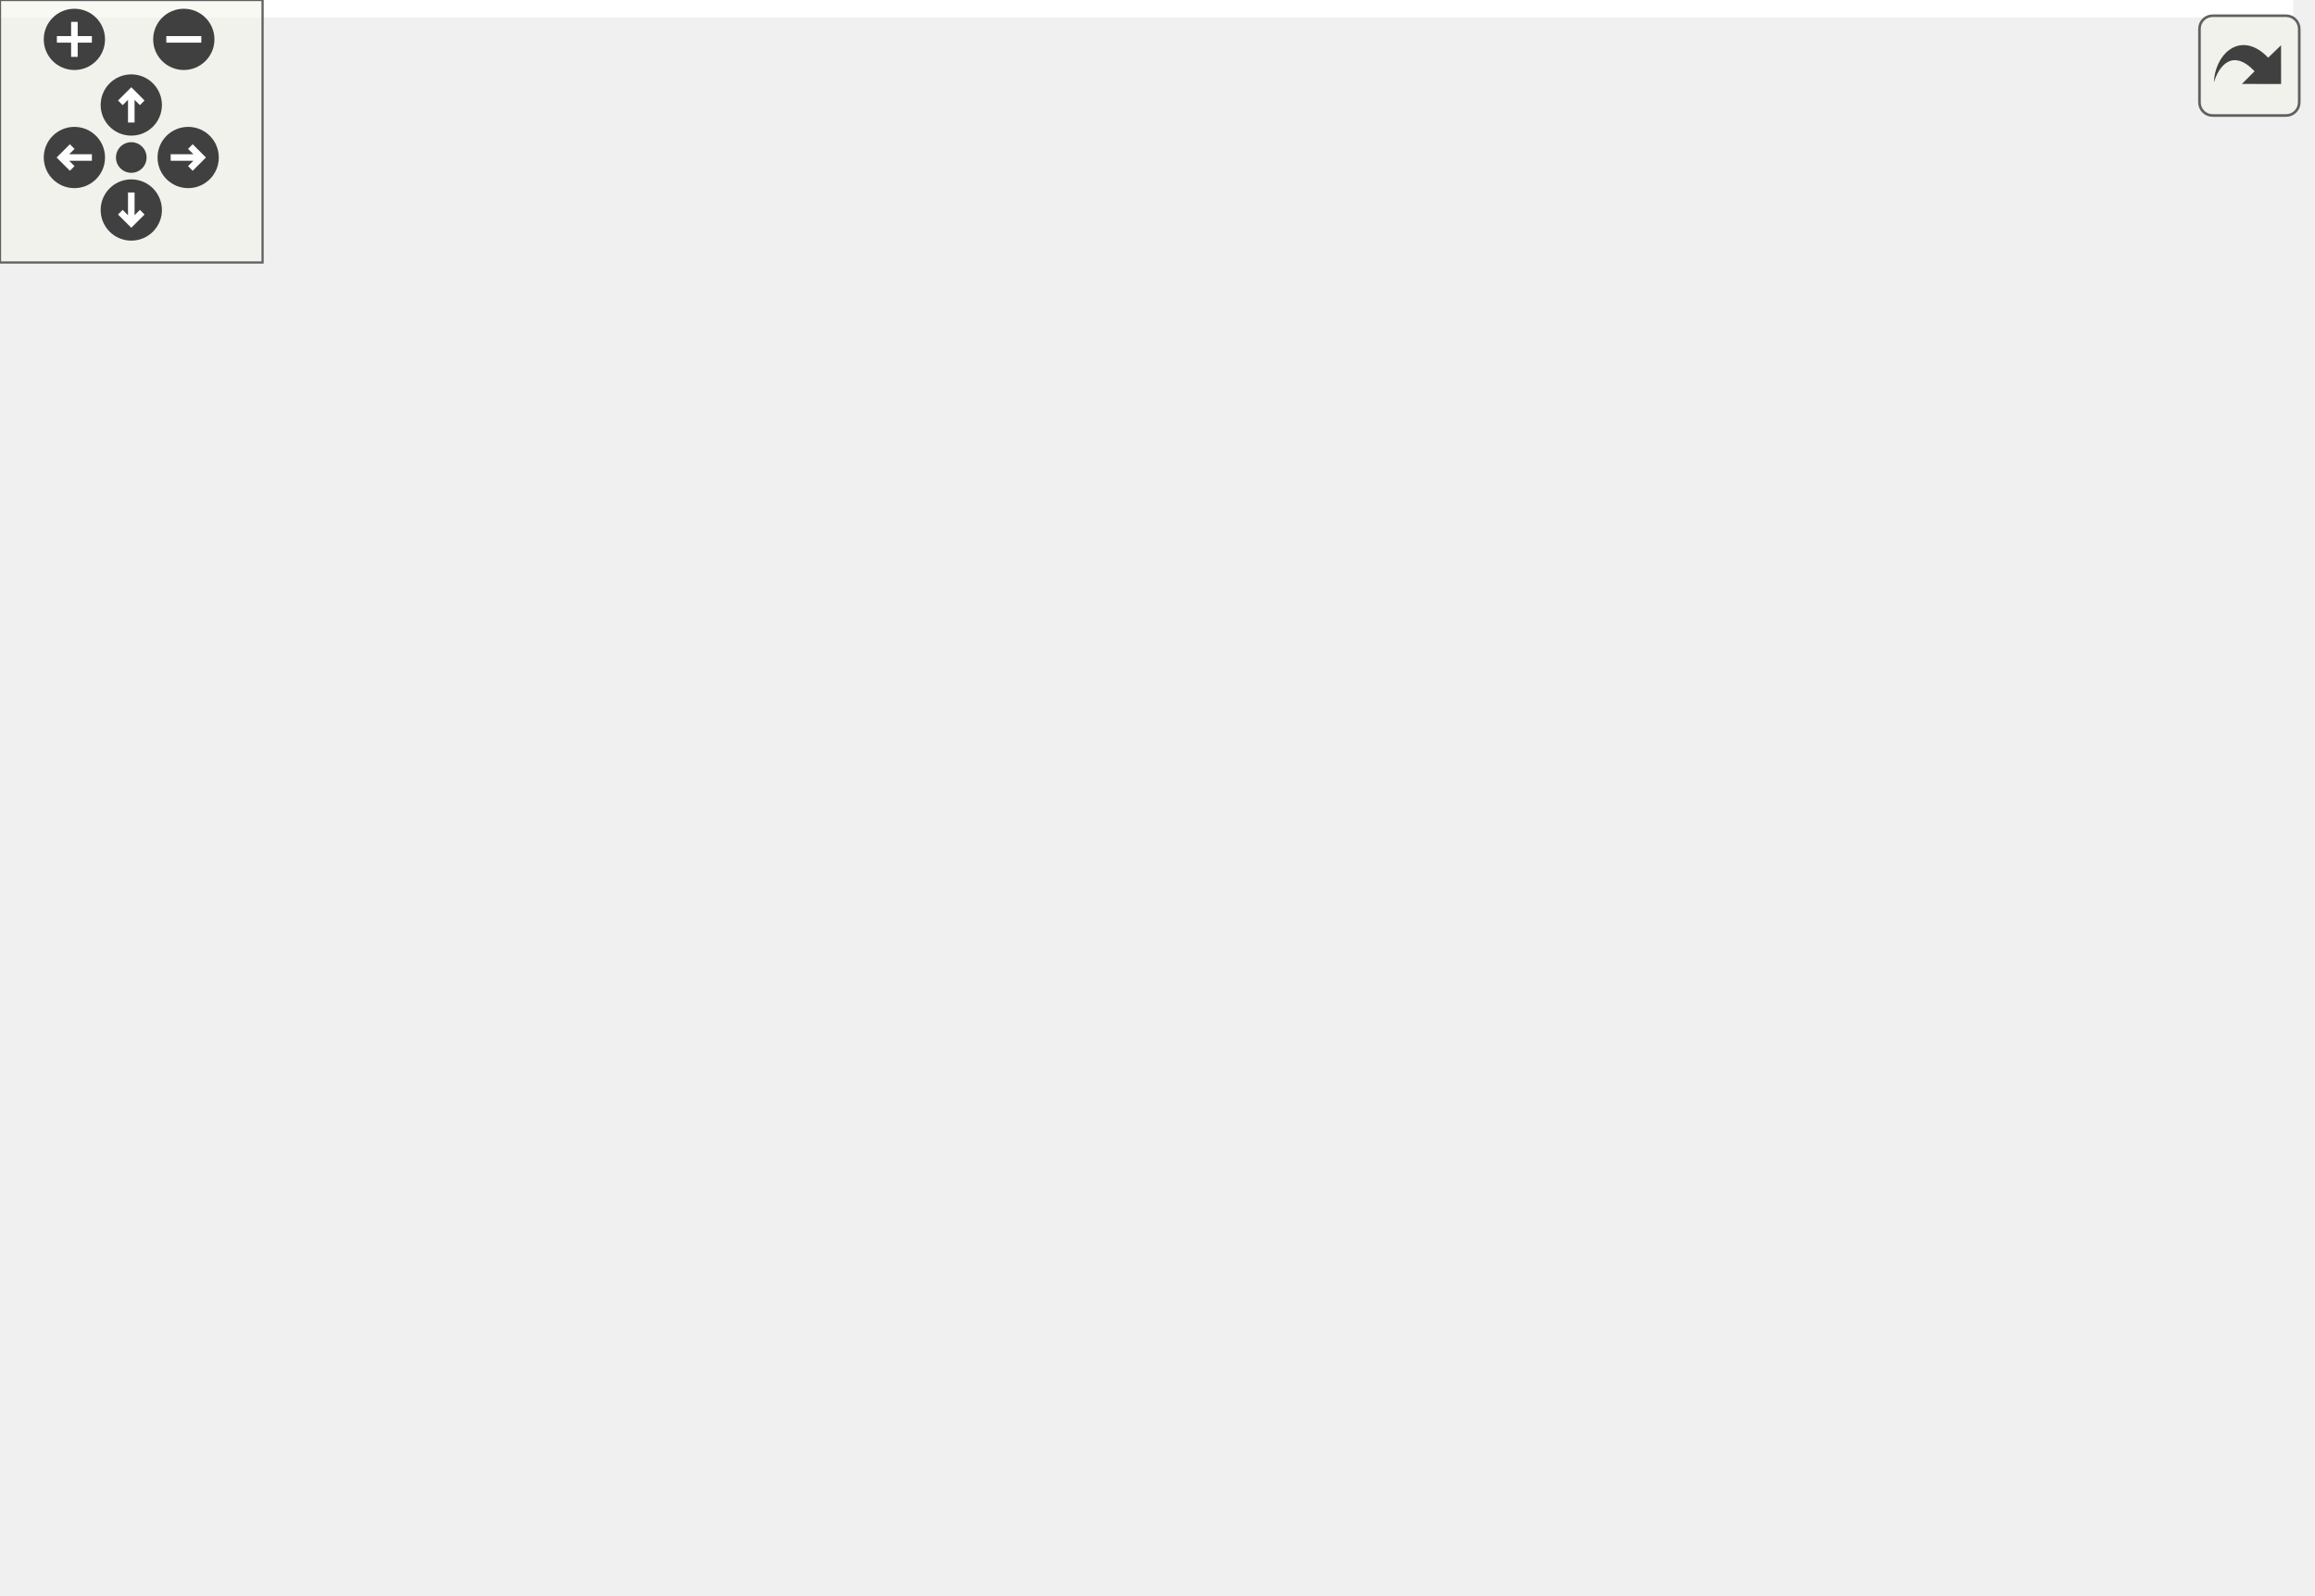
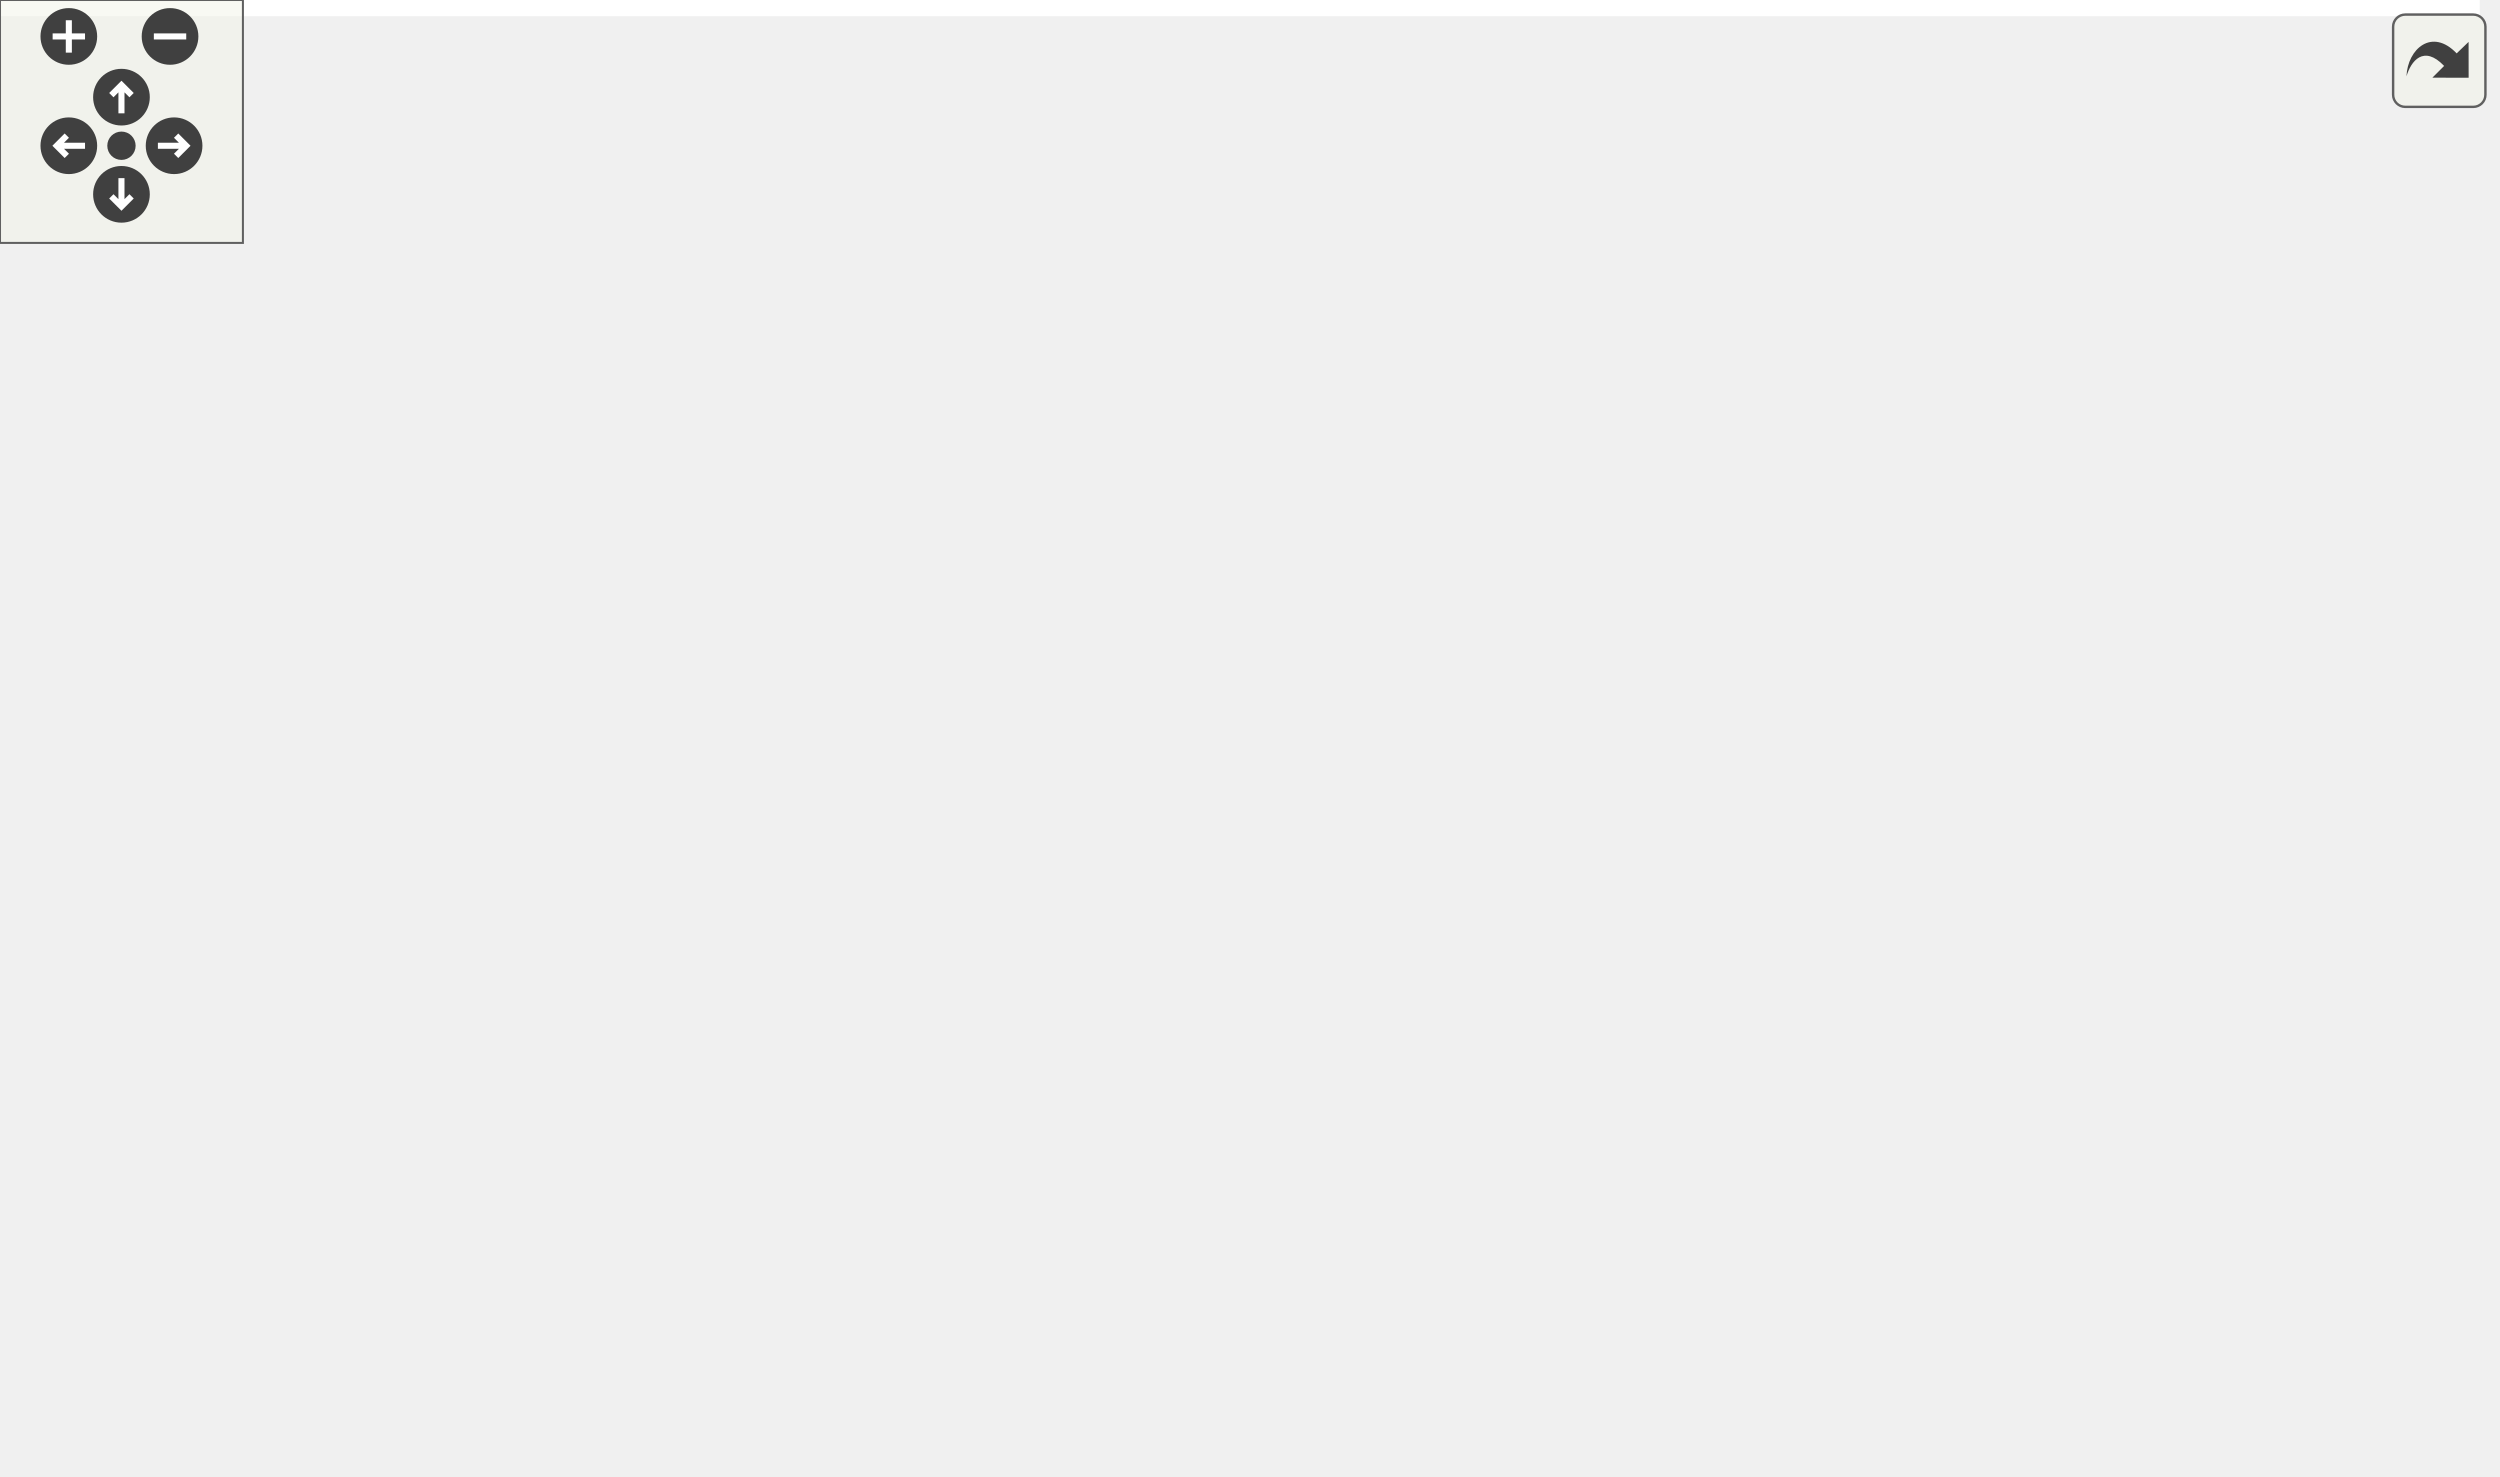
<svg xmlns="http://www.w3.org/2000/svg" xmlns:xlink="http://www.w3.org/1999/xlink" id="main" version="1.1" xml:space="preserve">
  <style type="text/css">
.edge:hover path { stroke: red; }
.edge:hover polygon { stroke: red; fill: red; }
</style>
  <defs>
    <circle id="rim" cx="0" cy="0" r="7" />
    <circle id="rim2" cx="0" cy="0" r="3.5" />
    <g id="zoomPlus">
      <use xlink:href="#rim" fill="#404040">
        <set attributeName="fill" to="#808080" begin="zoomplus.mouseover" end="zoomplus.mouseout" />
      </use>
      <path d="M-4,0h8M0,-4v8" fill="none" stroke="white" stroke-width="1.5" pointer-events="none" />
    </g>
    <g id="zoomMin">
      <use xlink:href="#rim" fill="#404040">
        <set attributeName="fill" to="#808080" begin="zoomminus.mouseover" end="zoomminus.mouseout" />
      </use>
      <path d="M-4,0h8" fill="none" stroke="white" stroke-width="1.5" pointer-events="none" />
    </g>
    <g id="dirArrow">
      <path fill="none" stroke="white" stroke-width="1.5" d="M0,-3.0v7 M-2.5,-0.5L0,-3.0L2.5,-0.5" />
    </g>
    <g id="resetDef">
      <use xlink:href="#rim2" fill="#404040">
        <set attributeName="fill" to="#808080" begin="reset.mouseover" end="reset.mouseout" />
      </use>
    </g>
  </defs>
  <svg id="graph" class="graph">
    <g id="viewport">
-       <polygon fill="white" stroke="transparent" points="-4,4 -4,-304 524,-304 524,4 -4,4" />
+       <polygon fill="white" stroke="transparent" points="-4,4 -4,-304 612.5,-304 612.5,4 -4,4" />
      <g id="node1" class="node">
        <g id="a_node1">
          <a xlink:title=" ">
-             <polygon fill="#bfbfbf" stroke="black" points="238,-168.5 238,-187.5 362,-187.5 362,-168.5 238,-168.5" />
-             <text text-anchor="middle" x="300" y="-175.5" font-family="Helvetica,sans-Serif" font-size="10.00">RogueTcpStreamWrap</text>
+             <polygon fill="#bfbfbf" stroke="black" points="300,-168.5 300,-187.5 424,-187.5 424,-168.5 300,-168.5" />
+             <text text-anchor="middle" x="362" y="-175.5" font-family="Helvetica,sans-Serif" font-size="10.00">RogueTcpStreamWrap</text>
          </a>
        </g>
      </g>
      <g id="node7" class="node">
        <g id="a_node7">
          <a xlink:href="classRoguePgp2bSim.html" target="_top" xlink:title=" ">
-             <polygon fill="white" stroke="black" points="85,-112.5 85,-131.5 181,-131.5 181,-112.5 85,-112.5" />
-             <text text-anchor="middle" x="133" y="-119.5" font-family="Helvetica,sans-Serif" font-size="10.00">RoguePgp2bSim</text>
+             <polygon fill="white" stroke="black" points="147,-112.5 147,-131.5 243,-131.5 243,-112.5 147,-112.5" />
+             <text text-anchor="middle" x="195" y="-119.5" font-family="Helvetica,sans-Serif" font-size="10.00">RoguePgp2bSim</text>
          </a>
        </g>
      </g>
      <g id="edge8" class="edge">
-         <path fill="none" stroke="midnightblue" d="M263.83,-165.3C232.36,-155.13 187.51,-140.62 159.34,-131.52" />
-         <polygon fill="midnightblue" stroke="midnightblue" points="262.95,-168.7 273.54,-168.44 265.1,-162.04 262.95,-168.7" />
+         <path fill="none" stroke="midnightblue" d="M325.83,-165.3C294.36,-155.13 249.51,-140.62 221.34,-131.52" />
+         <polygon fill="midnightblue" stroke="midnightblue" points="324.95,-168.7 335.54,-168.44 327.1,-162.04 324.95,-168.7" />
      </g>
      <g id="node8" class="node">
        <g id="a_node8">
          <a xlink:href="classRoguePgp3Sim.html" target="_top" xlink:title=" ">
-             <polygon fill="white" stroke="black" points="199,-112.5 199,-131.5 289,-131.5 289,-112.5 199,-112.5" />
-             <text text-anchor="middle" x="244" y="-119.5" font-family="Helvetica,sans-Serif" font-size="10.00">RoguePgp3Sim</text>
+             <polygon fill="white" stroke="black" points="261,-112.5 261,-131.5 351,-131.5 351,-112.5 261,-112.5" />
+             <text text-anchor="middle" x="306" y="-119.5" font-family="Helvetica,sans-Serif" font-size="10.00">RoguePgp3Sim</text>
          </a>
        </g>
      </g>
      <g id="edge9" class="edge">
-         <path fill="none" stroke="midnightblue" d="M283.67,-161.25C273.74,-151.67 261.41,-139.79 253.16,-131.83" />
-         <polygon fill="midnightblue" stroke="midnightblue" points="281.37,-163.9 291,-168.32 286.23,-158.86 281.37,-163.9" />
-       </g>
-       <g id="node13" class="node">
-         <g id="a_node13">
+         <path fill="none" stroke="midnightblue" d="M345.67,-161.25C335.74,-151.67 323.41,-139.79 315.16,-131.83" />
+         <polygon fill="midnightblue" stroke="midnightblue" points="343.37,-163.9 353,-168.32 348.23,-158.86 343.37,-163.9" />
+       </g>
+       <g id="node14" class="node">
+         <g id="a_node14">
          <a xlink:href="classRoguePgpEthSim.html" target="_top" xlink:title=" ">
-             <polygon fill="white" stroke="black" points="307,-112.5 307,-131.5 407,-131.5 407,-112.5 307,-112.5" />
-             <text text-anchor="middle" x="357" y="-119.5" font-family="Helvetica,sans-Serif" font-size="10.00">RoguePgpEthSim</text>
-           </a>
-         </g>
-       </g>
-       <g id="edge14" class="edge">
-         <path fill="none" stroke="midnightblue" d="M316.62,-161.25C326.73,-151.67 339.28,-139.79 347.68,-131.83" />
-         <polygon fill="midnightblue" stroke="midnightblue" points="314.01,-158.91 309.16,-168.32 318.82,-163.99 314.01,-158.91" />
-       </g>
-       <g id="node16" class="node">
-         <g id="a_node16">
+             <polygon fill="white" stroke="black" points="369,-112.5 369,-131.5 469,-131.5 469,-112.5 369,-112.5" />
+             <text text-anchor="middle" x="419" y="-119.5" font-family="Helvetica,sans-Serif" font-size="10.00">RoguePgpEthSim</text>
+           </a>
+         </g>
+       </g>
+       <g id="edge15" class="edge">
+         <path fill="none" stroke="midnightblue" d="M378.62,-161.25C388.73,-151.67 401.28,-139.79 409.68,-131.83" />
+         <polygon fill="midnightblue" stroke="midnightblue" points="376.01,-158.91 371.16,-168.32 380.82,-163.99 376.01,-158.91" />
+       </g>
+       <g id="node17" class="node">
+         <g id="a_node17">
          <a xlink:href="classstream__tb.html" target="_top" xlink:title=" ">
-             <polygon fill="white" stroke="black" points="425,-112.5 425,-131.5 491,-131.5 491,-112.5 425,-112.5" />
-             <text text-anchor="middle" x="458" y="-119.5" font-family="Helvetica,sans-Serif" font-size="10.00">stream_tb</text>
-           </a>
-         </g>
-       </g>
-       <g id="edge17" class="edge">
-         <path fill="none" stroke="midnightblue" d="M334.61,-165.17C364.36,-155 406.55,-140.59 433.08,-131.52" />
-         <polygon fill="midnightblue" stroke="midnightblue" points="333.37,-161.9 325.04,-168.44 335.63,-168.52 333.37,-161.9" />
+             <polygon fill="white" stroke="black" points="487,-112.5 487,-131.5 553,-131.5 553,-112.5 487,-112.5" />
+             <text text-anchor="middle" x="520" y="-119.5" font-family="Helvetica,sans-Serif" font-size="10.00">stream_tb</text>
+           </a>
+         </g>
+       </g>
+       <g id="edge18" class="edge">
+         <path fill="none" stroke="midnightblue" d="M396.61,-165.17C426.36,-155 468.55,-140.59 495.08,-131.52" />
+         <polygon fill="midnightblue" stroke="midnightblue" points="395.37,-161.9 387.04,-168.44 397.63,-168.52 395.37,-161.9" />
      </g>
      <g id="node2" class="node">
        <g id="a_node2">
          <a xlink:href="classAxiStreamDeMux.html" target="_top" xlink:title=" ">
-             <polygon fill="white" stroke="black" points="64,-224.5 64,-243.5 166,-243.5 166,-224.5 64,-224.5" />
-             <text text-anchor="middle" x="115" y="-231.5" font-family="Helvetica,sans-Serif" font-size="10.00">AxiStreamDeMux</text>
+             <polygon fill="white" stroke="black" points="126,-224.5 126,-243.5 228,-243.5 228,-224.5 126,-224.5" />
+             <text text-anchor="middle" x="177" y="-231.5" font-family="Helvetica,sans-Serif" font-size="10.00">AxiStreamDeMux</text>
          </a>
        </g>
      </g>
      <g id="edge1" class="edge">
-         <path fill="none" stroke="midnightblue" d="M154.17,-221.57C189.07,-211.38 239.35,-196.7 270.82,-187.52" />
-         <polygon fill="midnightblue" stroke="midnightblue" points="152.93,-218.28 144.31,-224.44 154.89,-225 152.93,-218.28" />
+         <path fill="none" stroke="midnightblue" d="M216.17,-221.57C251.07,-211.38 301.35,-196.7 332.82,-187.52" />
+         <polygon fill="midnightblue" stroke="midnightblue" points="214.93,-218.28 206.31,-224.44 216.89,-225 214.93,-218.28" />
      </g>
      <g id="node3" class="node">
        <g id="a_node3">
          <a xlink:href="classAxiStreamPipeline.html" target="_top" xlink:title=" ">
-             <polygon fill="white" stroke="black" points="187.5,-280.5 187.5,-299.5 294.5,-299.5 294.5,-280.5 187.5,-280.5" />
-             <text text-anchor="middle" x="241" y="-287.5" font-family="Helvetica,sans-Serif" font-size="10.00">AxiStreamPipeline</text>
+             <polygon fill="white" stroke="black" points="249.5,-280.5 249.5,-299.5 356.5,-299.5 356.5,-280.5 249.5,-280.5" />
+             <text text-anchor="middle" x="303" y="-287.5" font-family="Helvetica,sans-Serif" font-size="10.00">AxiStreamPipeline</text>
          </a>
        </g>
      </g>
      <g id="edge2" class="edge">
-         <path fill="none" stroke="midnightblue" d="M211.84,-276.5C188.22,-266.38 155.57,-252.39 134.87,-243.52" />
-         <polygon fill="midnightblue" stroke="midnightblue" points="210.46,-279.72 221.03,-280.44 213.22,-273.29 210.46,-279.72" />
+         <path fill="none" stroke="midnightblue" d="M273.84,-276.5C250.22,-266.38 217.57,-252.39 196.87,-243.52" />
+         <polygon fill="midnightblue" stroke="midnightblue" points="272.46,-279.72 283.03,-280.44 275.22,-273.29 272.46,-279.72" />
      </g>
      <g id="node4" class="node">
        <g id="a_node4">
          <a xlink:href="classAxiStreamResize.html" target="_top" xlink:title=" ">
-             <polygon fill="white" stroke="black" points="184.5,-224.5 184.5,-243.5 297.5,-243.5 297.5,-224.5 184.5,-224.5" />
-             <text text-anchor="middle" x="241" y="-231.5" font-family="Helvetica,sans-Serif" font-size="10.00">AxiStreamResize(2)</text>
+             <polygon fill="white" stroke="black" points="246.5,-224.5 246.5,-243.5 359.5,-243.5 359.5,-224.5 246.5,-224.5" />
+             <text text-anchor="middle" x="303" y="-231.5" font-family="Helvetica,sans-Serif" font-size="10.00">AxiStreamResize(2)</text>
          </a>
        </g>
      </g>
      <g id="edge4" class="edge">
-         <path fill="none" stroke="midnightblue" d="M241,-269.8C241,-260.91 241,-250.78 241,-243.75" />
-         <polygon fill="midnightblue" stroke="midnightblue" points="237.5,-270.08 241,-280.08 244.5,-270.08 237.5,-270.08" />
+         <path fill="none" stroke="midnightblue" d="M303,-269.8C303,-260.91 303,-250.78 303,-243.75" />
+         <polygon fill="midnightblue" stroke="midnightblue" points="299.5,-270.08 303,-280.08 306.5,-270.08 299.5,-270.08" />
      </g>
      <g id="node6" class="node">
        <g id="a_node6">
          <a xlink:href="classAxiStreamMux.html" target="_top" xlink:title=" ">
-             <polygon fill="white" stroke="black" points="315.5,-224.5 315.5,-243.5 404.5,-243.5 404.5,-224.5 315.5,-224.5" />
-             <text text-anchor="middle" x="360" y="-231.5" font-family="Helvetica,sans-Serif" font-size="10.00">AxiStreamMux</text>
+             <polygon fill="white" stroke="black" points="377.5,-224.5 377.5,-243.5 466.5,-243.5 466.5,-224.5 377.5,-224.5" />
+             <text text-anchor="middle" x="422" y="-231.5" font-family="Helvetica,sans-Serif" font-size="10.00">AxiStreamMux</text>
          </a>
        </g>
      </g>
      <g id="edge7" class="edge">
-         <path fill="none" stroke="midnightblue" d="M269.14,-276.23C291.4,-266.13 321.86,-252.31 341.23,-243.52" />
-         <polygon fill="midnightblue" stroke="midnightblue" points="267.52,-273.12 259.86,-280.44 270.41,-279.5 267.52,-273.12" />
+         <path fill="none" stroke="midnightblue" d="M331.14,-276.23C353.4,-266.13 383.86,-252.31 403.23,-243.52" />
+         <polygon fill="midnightblue" stroke="midnightblue" points="329.52,-273.12 321.86,-280.44 332.41,-279.5 329.52,-273.12" />
      </g>
      <g id="edge3" class="edge">
-         <path fill="none" stroke="midnightblue" d="M257.89,-217.54C268.41,-207.91 281.57,-195.87 290.35,-187.83" />
-         <polygon fill="midnightblue" stroke="midnightblue" points="255.49,-214.99 250.48,-224.32 260.22,-220.15 255.49,-214.99" />
+         <path fill="none" stroke="midnightblue" d="M319.89,-217.54C330.41,-207.91 343.57,-195.87 352.35,-187.83" />
+         <polygon fill="midnightblue" stroke="midnightblue" points="317.49,-214.99 312.48,-224.32 322.22,-220.15 317.49,-214.99" />
      </g>
      <g id="node5" class="node">
        <g id="a_node5">
          <a xlink:href="classRogueTcpStream.html" target="_top" xlink:title=" ">
-             <polygon fill="white" stroke="black" points="422,-224.5 422,-243.5 520,-243.5 520,-224.5 422,-224.5" />
-             <text text-anchor="middle" x="471" y="-231.5" font-family="Helvetica,sans-Serif" font-size="10.00">RogueTcpStream</text>
+             <polygon fill="white" stroke="black" points="484,-224.5 484,-243.5 582,-243.5 582,-224.5 484,-224.5" />
+             <text text-anchor="middle" x="533" y="-231.5" font-family="Helvetica,sans-Serif" font-size="10.00">RogueTcpStream</text>
          </a>
        </g>
      </g>
      <g id="edge5" class="edge">
-         <path fill="none" stroke="midnightblue" d="M433.96,-221.3C401.74,-211.13 355.81,-196.62 326.97,-187.52" />
-         <polygon fill="midnightblue" stroke="midnightblue" points="433.31,-224.77 443.9,-224.44 435.42,-218.09 433.31,-224.77" />
+         <path fill="none" stroke="midnightblue" d="M495.96,-221.3C463.74,-211.13 417.81,-196.62 388.97,-187.52" />
+         <polygon fill="midnightblue" stroke="midnightblue" points="495.31,-224.77 505.9,-224.44 497.42,-218.09 495.31,-224.77" />
      </g>
      <g id="edge6" class="edge">
-         <path fill="none" stroke="midnightblue" d="M342.82,-217.54C332.12,-207.91 318.74,-195.87 309.82,-187.83" />
-         <polygon fill="midnightblue" stroke="midnightblue" points="340.59,-220.24 350.36,-224.32 345.27,-215.03 340.59,-220.24" />
+         <path fill="none" stroke="midnightblue" d="M404.82,-217.54C394.12,-207.91 380.74,-195.87 371.82,-187.83" />
+         <polygon fill="midnightblue" stroke="midnightblue" points="402.59,-220.24 412.36,-224.32 407.27,-215.03 402.59,-220.24" />
      </g>
      <g id="node9" class="node">
        <g id="a_node9">
          <a xlink:href="classPgp3GthUsWrapper.html" target="_top" xlink:title=" ">
            <polygon fill="white" stroke="black" points="0,-56.5 0,-75.5 112,-75.5 112,-56.5 0,-56.5" />
            <text text-anchor="middle" x="56" y="-63.5" font-family="Helvetica,sans-Serif" font-size="10.00">Pgp3GthUsWrapper</text>
          </a>
        </g>
      </g>
      <g id="edge10" class="edge">
-         <path fill="none" stroke="midnightblue" d="M204.2,-109.57C168.73,-99.38 117.63,-84.7 85.65,-75.52" />
-         <polygon fill="midnightblue" stroke="midnightblue" points="203.63,-113.05 214.21,-112.44 205.57,-106.32 203.63,-113.05" />
+         <path fill="none" stroke="midnightblue" d="M256.38,-110.28C209.13,-100.08 138.96,-84.92 95.43,-75.52" />
+         <polygon fill="midnightblue" stroke="midnightblue" points="255.87,-113.75 266.39,-112.44 257.35,-106.91 255.87,-113.75" />
      </g>
      <g id="node10" class="node">
        <g id="a_node10">
          <a xlink:href="classPgp3Gtp7Wrapper.html" target="_top" xlink:title=" ">
            <polygon fill="white" stroke="black" points="130.5,-56.5 130.5,-75.5 235.5,-75.5 235.5,-56.5 130.5,-56.5" />
            <text text-anchor="middle" x="183" y="-63.5" font-family="Helvetica,sans-Serif" font-size="10.00">Pgp3Gtp7Wrapper</text>
          </a>
        </g>
      </g>
      <g id="edge11" class="edge">
-         <path fill="none" stroke="midnightblue" d="M226.53,-105.54C215.66,-95.91 202.06,-83.87 192.98,-75.83" />
-         <polygon fill="midnightblue" stroke="midnightblue" points="224.39,-108.32 234.2,-112.32 229.03,-103.07 224.39,-108.32" />
+         <path fill="none" stroke="midnightblue" d="M277.23,-108.37C254.19,-98.26 222.52,-84.35 202.4,-75.52" />
+         <polygon fill="midnightblue" stroke="midnightblue" points="275.95,-111.63 286.51,-112.44 278.76,-105.22 275.95,-111.63" />
      </g>
      <g id="node12" class="node">
        <g id="a_node12">
          <a xlink:href="classPgp3Gtx7Wrapper.html" target="_top" xlink:title=" ">
            <polygon fill="white" stroke="black" points="253.5,-56.5 253.5,-75.5 358.5,-75.5 358.5,-56.5 253.5,-56.5" />
            <text text-anchor="middle" x="306" y="-63.5" font-family="Helvetica,sans-Serif" font-size="10.00">Pgp3Gtx7Wrapper</text>
          </a>
        </g>
      </g>
      <g id="edge13" class="edge">
-         <path fill="none" stroke="midnightblue" d="M261.75,-105.54C272.81,-95.91 286.63,-83.87 295.86,-75.83" />
-         <polygon fill="midnightblue" stroke="midnightblue" points="259.2,-103.12 253.96,-112.32 263.8,-108.4 259.2,-103.12" />
+         <path fill="none" stroke="midnightblue" d="M306,-101.8C306,-92.91 306,-82.78 306,-75.75" />
+         <polygon fill="midnightblue" stroke="midnightblue" points="302.5,-102.08 306,-112.08 309.5,-102.08 302.5,-102.08" />
+       </g>
+       <g id="node13" class="node">
+         <g id="a_node13">
+           <a xlink:href="classPgp3GtyUsWrapper.html" target="_top" xlink:title=" ">
+             <polygon fill="white" stroke="black" points="377,-56.5 377,-75.5 489,-75.5 489,-56.5 377,-56.5" />
+             <text text-anchor="middle" x="433" y="-63.5" font-family="Helvetica,sans-Serif" font-size="10.00">Pgp3GtyUsWrapper</text>
+           </a>
+         </g>
+       </g>
+       <g id="edge14" class="edge">
+         <path fill="none" stroke="midnightblue" d="M335.39,-108.5C359.2,-98.38 392.11,-84.39 412.97,-75.52" />
+         <polygon fill="midnightblue" stroke="midnightblue" points="333.96,-105.31 326.12,-112.44 336.7,-111.75 333.96,-105.31" />
      </g>
      <g id="node11" class="node">
        <g id="a_node11">
          <a xlink:href="classPgp3Gtp7Tb.html" target="_top" xlink:title=" ">
            <polygon fill="white" stroke="black" points="145,-0.5 145,-19.5 221,-19.5 221,-0.5 145,-0.5" />
            <text text-anchor="middle" x="183" y="-7.5" font-family="Helvetica,sans-Serif" font-size="10.00">Pgp3Gtp7Tb</text>
          </a>
        </g>
      </g>
      <g id="edge12" class="edge">
        <path fill="none" stroke="midnightblue" d="M183,-45.8C183,-36.91 183,-26.78 183,-19.75" />
        <polygon fill="midnightblue" stroke="midnightblue" points="179.5,-46.08 183,-56.08 186.5,-46.08 179.5,-46.08" />
      </g>
-       <g id="node14" class="node">
-         <g id="a_node14">
-           <a xlink:href="classPgpEthCaui4Gty.html" target="_top" xlink:title=" ">
-             <polygon fill="white" stroke="black" points="376.5,-56.5 376.5,-75.5 471.5,-75.5 471.5,-56.5 376.5,-56.5" />
-             <text text-anchor="middle" x="424" y="-63.5" font-family="Helvetica,sans-Serif" font-size="10.00">PgpEthCaui4Gty</text>
-           </a>
-         </g>
-       </g>
-       <g id="edge15" class="edge">
-         <path fill="none" stroke="midnightblue" d="M375.83,-105.82C387.84,-96.15 402.97,-83.95 413.04,-75.83" />
-         <polygon fill="midnightblue" stroke="midnightblue" points="373.35,-103.32 367.76,-112.32 377.75,-108.77 373.35,-103.32" />
-       </g>
      <g id="node15" class="node">
        <g id="a_node15">
+           <a xlink:href="classPgpEthCaui4Gty.html" target="_top" xlink:title=" ">
+             <polygon fill="white" stroke="black" points="507.5,-56.5 507.5,-75.5 602.5,-75.5 602.5,-56.5 507.5,-56.5" />
+             <text text-anchor="middle" x="555" y="-63.5" font-family="Helvetica,sans-Serif" font-size="10.00">PgpEthCaui4Gty</text>
+           </a>
+         </g>
+       </g>
+       <g id="edge16" class="edge">
+         <path fill="none" stroke="midnightblue" d="M450.13,-108.64C475.66,-98.5 511.11,-84.43 533.55,-75.52" />
+         <polygon fill="midnightblue" stroke="midnightblue" points="448.55,-105.5 440.55,-112.44 451.14,-112.01 448.55,-105.5" />
+       </g>
+       <g id="node16" class="node">
+         <g id="a_node16">
          <a xlink:href="classPgpEthCaui4GtyTb.html" target="_top" xlink:title=" ">
-             <polygon fill="white" stroke="black" points="370.5,-0.5 370.5,-19.5 477.5,-19.5 477.5,-0.5 370.5,-0.5" />
-             <text text-anchor="middle" x="424" y="-7.5" font-family="Helvetica,sans-Serif" font-size="10.00">PgpEthCaui4GtyTb</text>
-           </a>
-         </g>
-       </g>
-       <g id="edge16" class="edge">
-         <path fill="none" stroke="midnightblue" d="M424,-45.8C424,-36.91 424,-26.78 424,-19.75" />
-         <polygon fill="midnightblue" stroke="midnightblue" points="420.5,-46.08 424,-56.08 427.5,-46.08 420.5,-46.08" />
+             <polygon fill="white" stroke="black" points="501.5,-0.5 501.5,-19.5 608.5,-19.5 608.5,-0.5 501.5,-0.5" />
+             <text text-anchor="middle" x="555" y="-7.5" font-family="Helvetica,sans-Serif" font-size="10.00">PgpEthCaui4GtyTb</text>
+           </a>
+         </g>
+       </g>
+       <g id="edge17" class="edge">
+         <path fill="none" stroke="midnightblue" d="M555,-45.8C555,-36.91 555,-26.78 555,-19.75" />
+         <polygon fill="midnightblue" stroke="midnightblue" points="551.5,-46.08 555,-56.08 558.5,-46.08 551.5,-46.08" />
      </g>
    </g>
  </svg>
  <g id="navigator" transform="translate(0 0)" fill="#404254">
    <rect fill="#f2f5e9" fill-opacity="0.5" stroke="#606060" stroke-width=".5" x="0" y="0" width="60" height="60" />
    <use id="zoomplus" xlink:href="#zoomPlus" x="17" y="9" />
    <use id="zoomminus" xlink:href="#zoomMin" x="42" y="9" />
    <use id="reset" xlink:href="#resetDef" x="30" y="36" />
    <g id="arrowUp" xlink:href="#dirArrow" transform="translate(30 24)">
      <use xlink:href="#rim" fill="#404040">
        <set attributeName="fill" to="#808080" begin="arrowUp.mouseover" end="arrowUp.mouseout" />
      </use>
      <path fill="none" stroke="white" stroke-width="1.5" d="M0,-3.0v7 M-2.5,-0.5L0,-3.0L2.5,-0.5" />
    </g>
    <g id="arrowRight" xlink:href="#dirArrow" transform="rotate(90) translate(36 -43)">
      <use xlink:href="#rim" fill="#404040">
        <set attributeName="fill" to="#808080" begin="arrowRight.mouseover" end="arrowRight.mouseout" />
      </use>
      <path fill="none" stroke="white" stroke-width="1.5" d="M0,-3.0v7 M-2.5,-0.5L0,-3.0L2.5,-0.5" />
    </g>
    <g id="arrowDown" xlink:href="#dirArrow" transform="rotate(180) translate(-30 -48)">
      <use xlink:href="#rim" fill="#404040">
        <set attributeName="fill" to="#808080" begin="arrowDown.mouseover" end="arrowDown.mouseout" />
      </use>
      <path fill="none" stroke="white" stroke-width="1.5" d="M0,-3.0v7 M-2.5,-0.5L0,-3.0L2.5,-0.5" />
    </g>
    <g id="arrowLeft" xlink:href="#dirArrow" transform="rotate(270) translate(-36 17)">
      <use xlink:href="#rim" fill="#404040">
        <set attributeName="fill" to="#808080" begin="arrowLeft.mouseover" end="arrowLeft.mouseout" />
      </use>
      <path fill="none" stroke="white" stroke-width="1.5" d="M0,-3.0v7 M-2.5,-0.5L0,-3.0L2.5,-0.5" />
    </g>
  </g>
  <svg viewBox="0 0 15 15" width="100%" height="30px" preserveAspectRatio="xMaxYMin meet">
    <g id="arrow_out" transform="scale(0.3 0.3)">
      <a xlink:href="classRogueTcpStreamWrap__inherit__graph_org.svg" target="_base">
        <rect id="button" ry="5" rx="5" y="6" x="6" height="38" width="38" fill="#f2f5e9" fill-opacity="0.5" stroke="#606060" stroke-width="1.0" />
        <path id="arrow" d="M 11.5,31.437 C 11.94,20.098 22.043,11.323 32.159,21.979 L 37.069,17.246 C 37.069,17.246 37.088,32 37.088,32 L 22.16,31.978 C 22.16,31.978 26.998,27.14 26.998,27.14 C 18.529,18.264 13.292,25.23 11.5,31.437 z" style="fill:#404040;" />
      </a>
    </g>
  </svg>
</svg>
